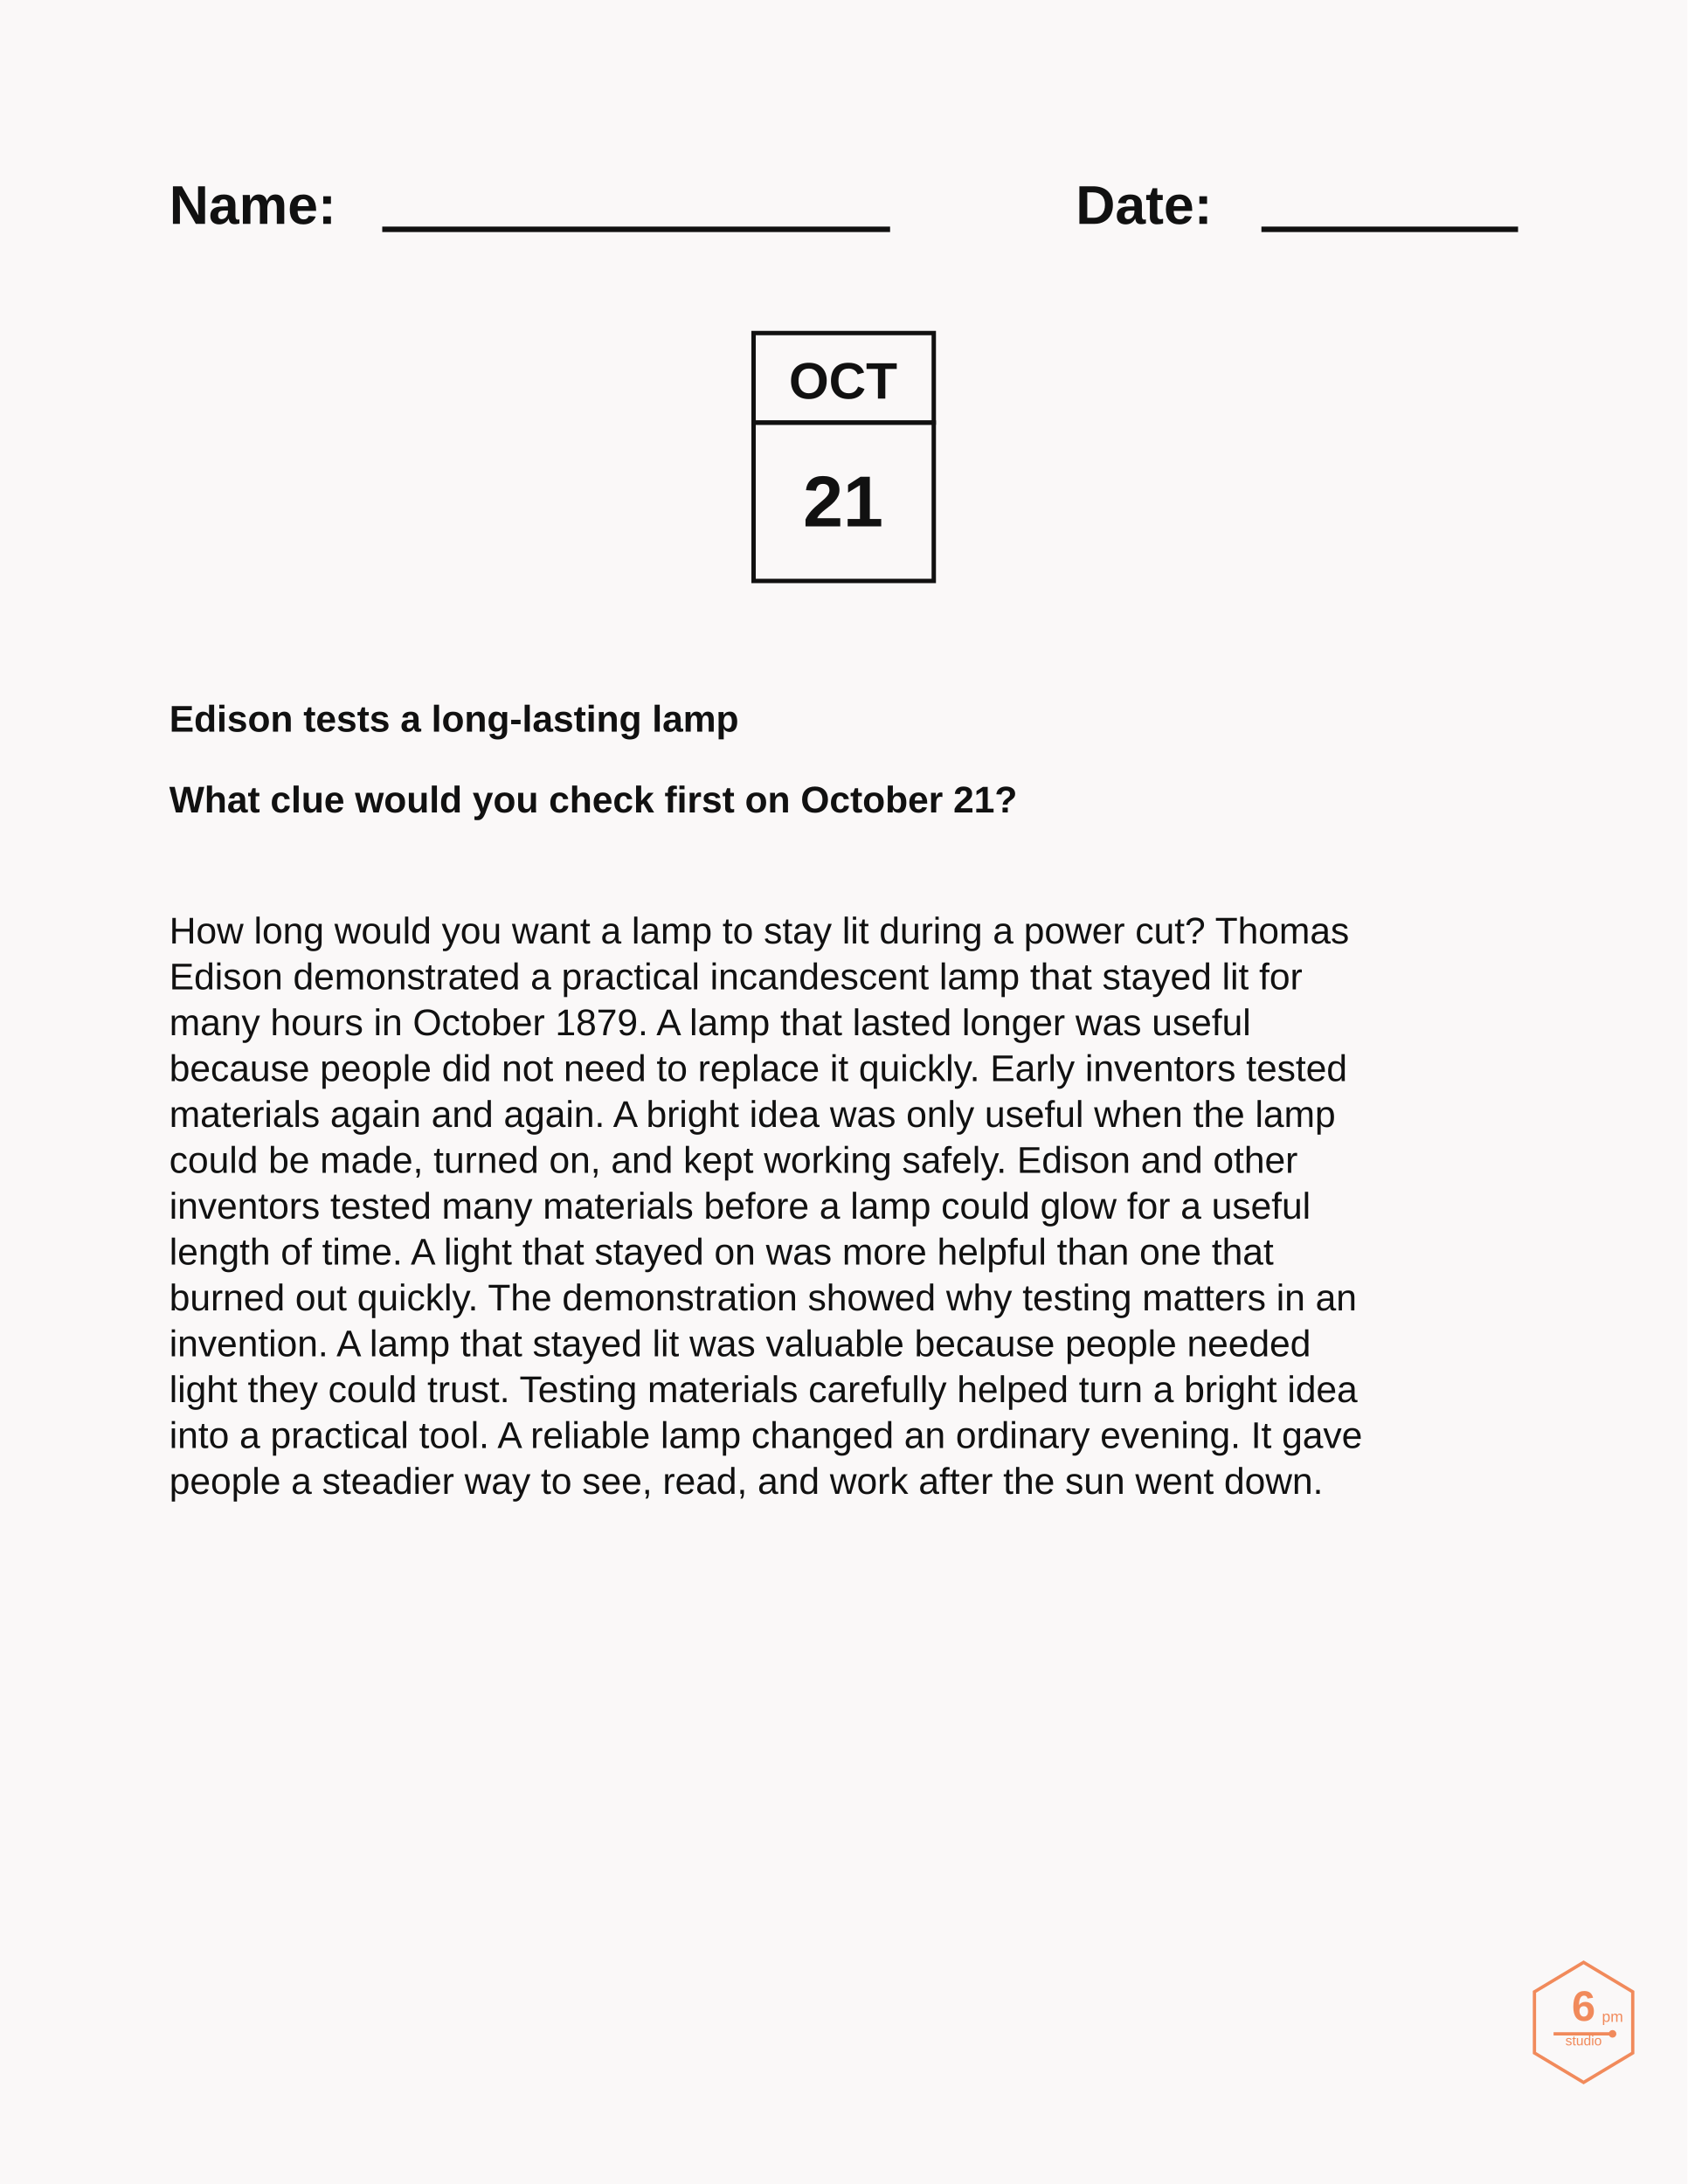
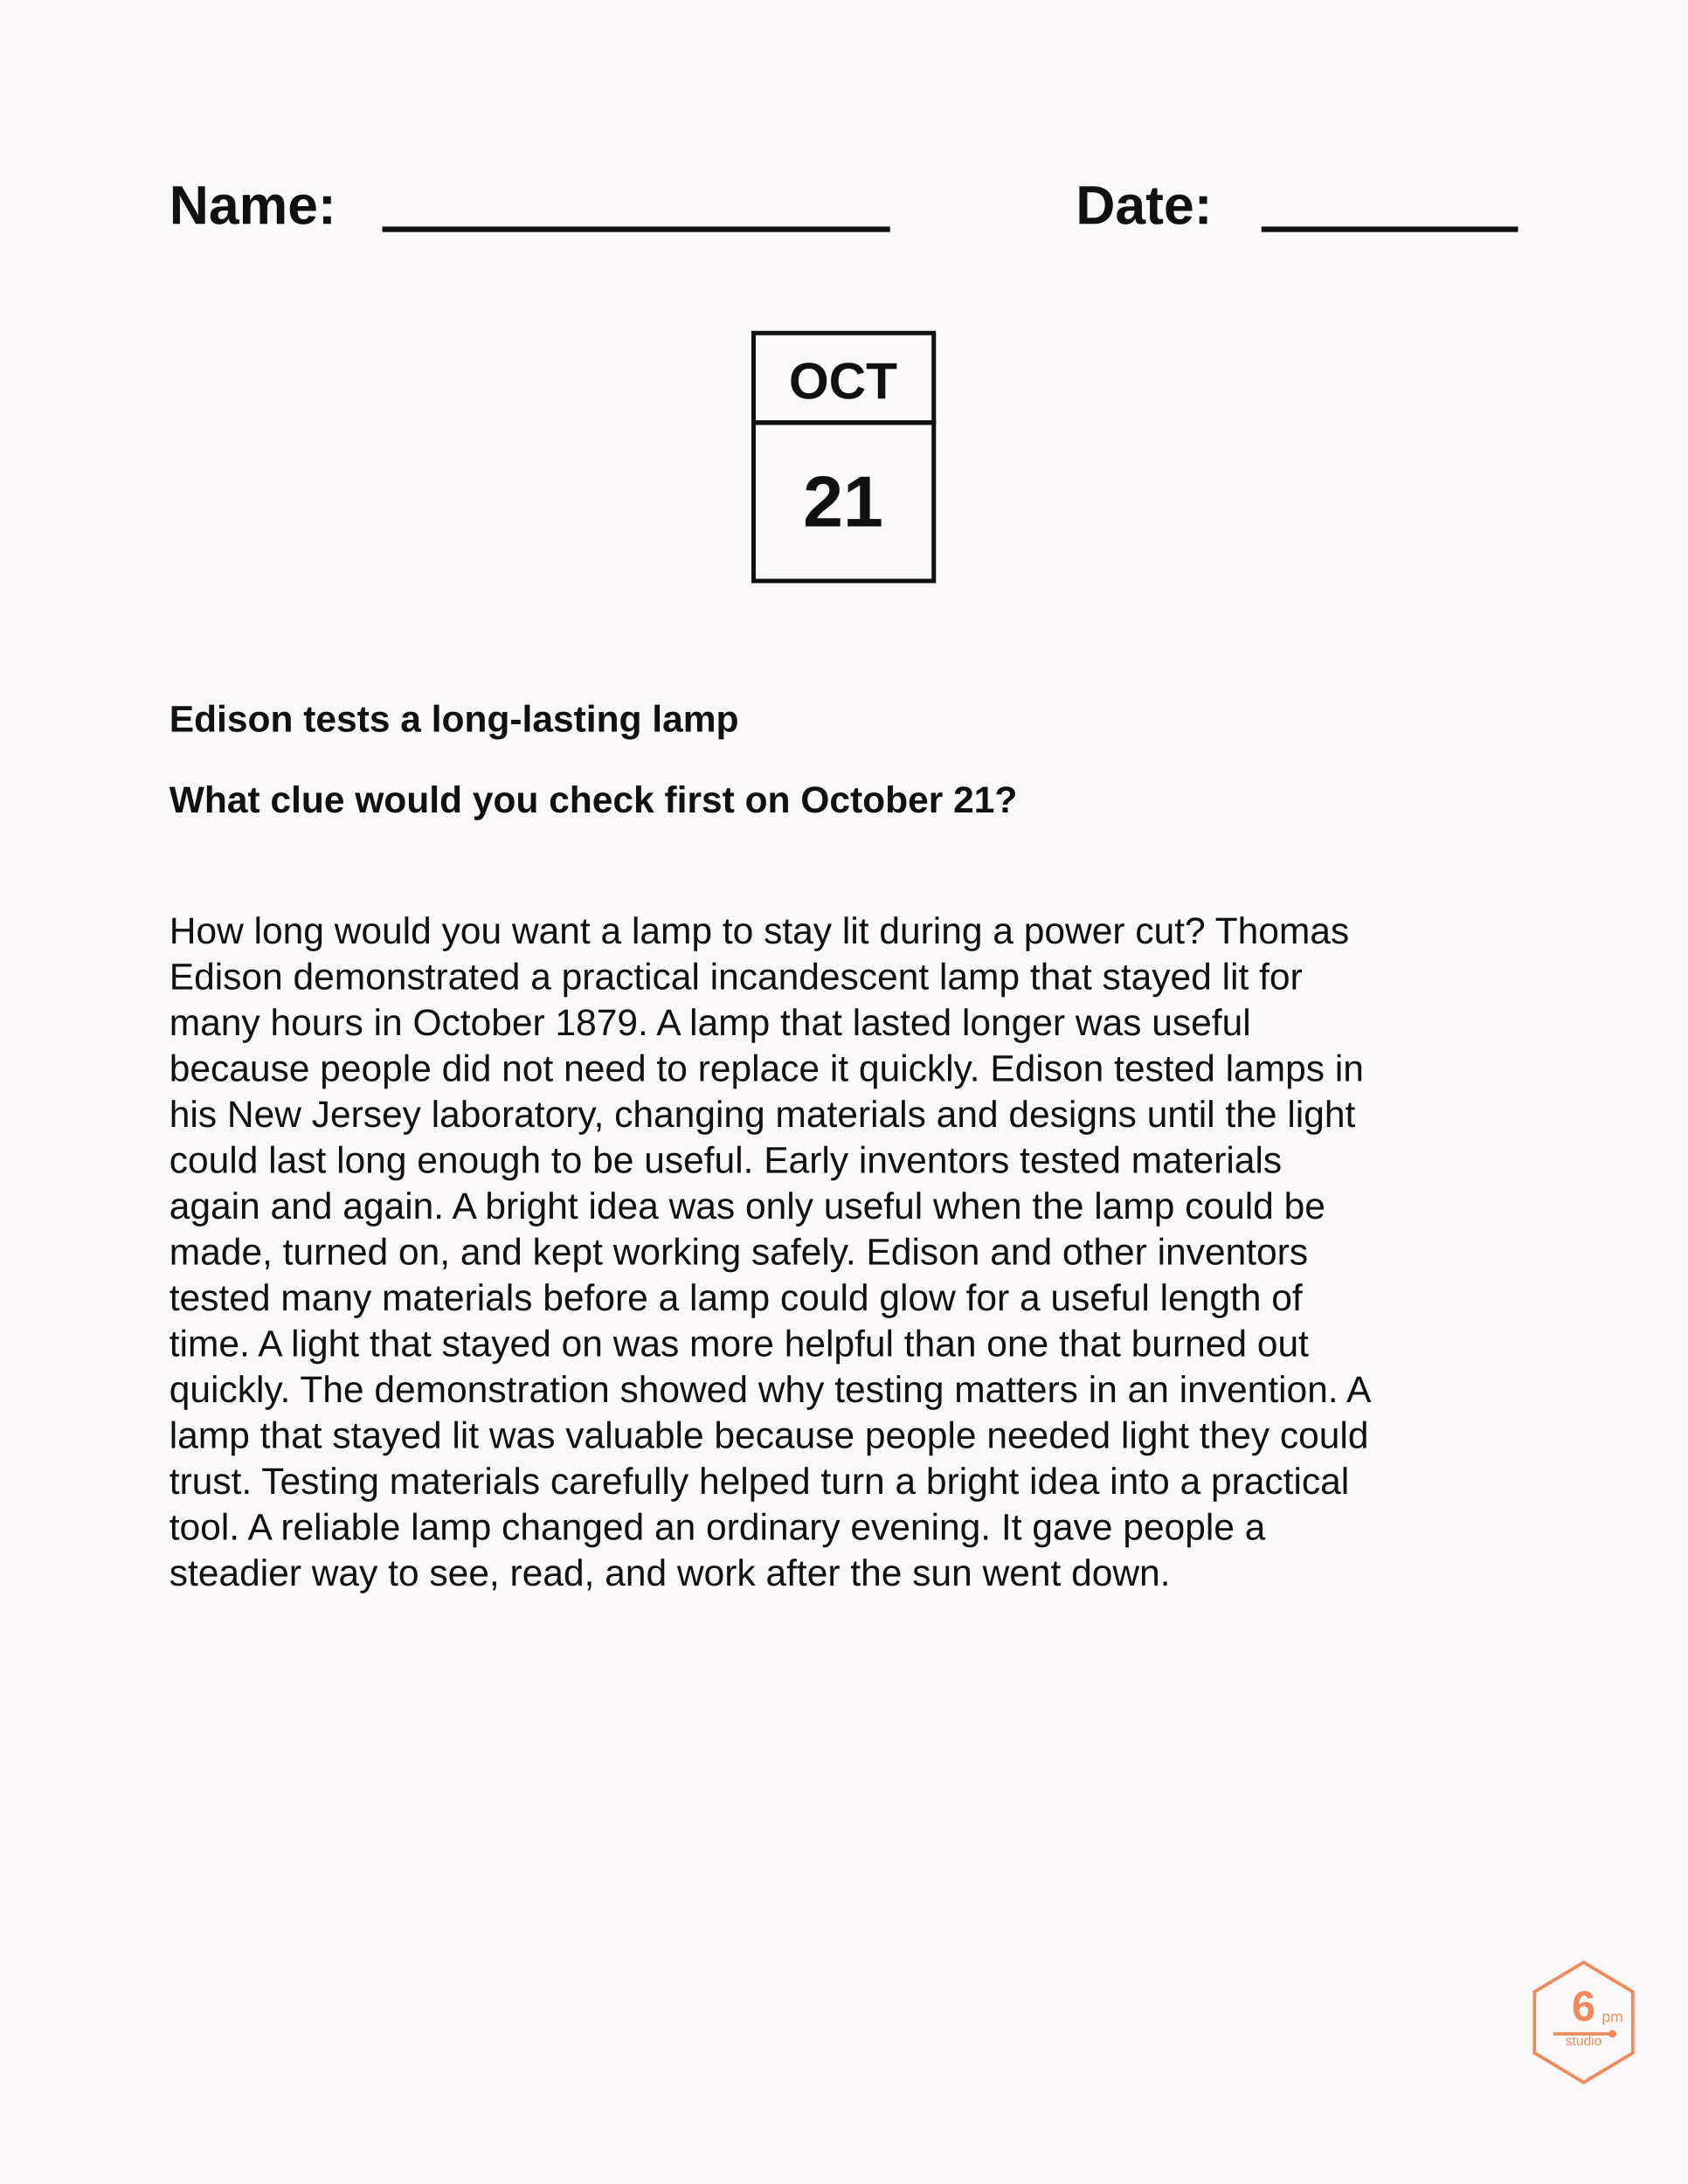
<svg xmlns="http://www.w3.org/2000/svg" width="1545" height="2000" viewBox="0 0 1545 2000" data-template-variant="reading-passage" data-template-version="1.0.0">
  <rect width="1545" height="2000" fill="#faf8f8" />
  <g fill="#111" font-family="Arial, Helvetica, sans-serif">
    <text x="155" y="205" font-size="50" font-weight="700">Name:</text>
    <line x1="350" y1="210" x2="815" y2="210" stroke="#111" stroke-width="5" />
    <text x="985" y="205" font-size="50" font-weight="700">Date:</text>
    <line x1="1155" y1="210" x2="1390" y2="210" stroke="#111" stroke-width="5" />
  </g>
  <g stroke="#111" fill="none" stroke-width="4">
    <rect x="690" y="305" width="165" height="82" />
    <rect x="690" y="387" width="165" height="145" />
  </g>
  <g fill="#111" text-anchor="middle" font-family="Arial, Helvetica, sans-serif">
    <text x="772" y="365" font-size="47" font-weight="700">OCT</text>
    <text x="772" y="482" font-size="66" font-weight="700">21</text>
  </g>
  <g fill="#111" font-family="Arial, Helvetica, sans-serif">
    <g data-content="article" data-x="155" data-width="1235" data-max-characters="72">
      <text data-content="article" x="155" y="670" font-size="34" font-weight="700">Edison tests a long-lasting lamp</text>
      <text data-content="article" x="155" y="744" font-size="34" font-weight="600">What clue would you check first on October 21?</text>
      <text data-content="body" x="155" y="864" font-size="34">How long would you want a lamp to stay lit during a power cut? Thomas</text>
      <text data-content="body" x="155" y="906" font-size="34">Edison demonstrated a practical incandescent lamp that stayed lit for</text>
      <text data-content="body" x="155" y="948" font-size="34">many hours in October 1879. A lamp that lasted longer was useful</text>
-       <text data-content="body" x="155" y="990" font-size="34">because people did not need to replace it quickly. Early inventors tested</text>
-       <text data-content="body" x="155" y="1032" font-size="34">materials again and again. A bright idea was only useful when the lamp</text>
-       <text data-content="body" x="155" y="1074" font-size="34">could be made, turned on, and kept working safely. Edison and other</text>
-       <text data-content="body" x="155" y="1116" font-size="34">inventors tested many materials before a lamp could glow for a useful</text>
-       <text data-content="body" x="155" y="1158" font-size="34">length of time. A light that stayed on was more helpful than one that</text>
-       <text data-content="body" x="155" y="1200" font-size="34">burned out quickly. The demonstration showed why testing matters in an</text>
-       <text data-content="body" x="155" y="1242" font-size="34">invention. A lamp that stayed lit was valuable because people needed</text>
-       <text data-content="body" x="155" y="1284" font-size="34">light they could trust. Testing materials carefully helped turn a bright idea</text>
-       <text data-content="body" x="155" y="1326" font-size="34">into a practical tool. A reliable lamp changed an ordinary evening. It gave</text>
-       <text data-content="body" x="155" y="1368" font-size="34">people a steadier way to see, read, and work after the sun went down.</text>
+       <text data-content="body" x="155" y="990" font-size="34">because people did not need to replace it quickly. Edison tested lamps in</text>
+       <text data-content="body" x="155" y="1032" font-size="34">his New Jersey laboratory, changing materials and designs until the light</text>
+       <text data-content="body" x="155" y="1074" font-size="34">could last long enough to be useful. Early inventors tested materials</text>
+       <text data-content="body" x="155" y="1116" font-size="34">again and again. A bright idea was only useful when the lamp could be</text>
+       <text data-content="body" x="155" y="1158" font-size="34">made, turned on, and kept working safely. Edison and other inventors</text>
+       <text data-content="body" x="155" y="1200" font-size="34">tested many materials before a lamp could glow for a useful length of</text>
+       <text data-content="body" x="155" y="1242" font-size="34">time. A light that stayed on was more helpful than one that burned out</text>
+       <text data-content="body" x="155" y="1284" font-size="34">quickly. The demonstration showed why testing matters in an invention. A</text>
+       <text data-content="body" x="155" y="1326" font-size="34">lamp that stayed lit was valuable because people needed light they could</text>
+       <text data-content="body" x="155" y="1368" font-size="34">trust. Testing materials carefully helped turn a bright idea into a practical</text>
+       <text data-content="body" x="155" y="1410" font-size="34">tool. A reliable lamp changed an ordinary evening. It gave people a</text>
+       <text data-content="body" x="155" y="1452" font-size="34">steadier way to see, read, and work after the sun went down.</text>
    </g>
  </g>
  <g transform="translate(1495 1876) scale(0.5) translate(-1495 -1876)">
    <g transform="translate(1305 1710)" fill="none" stroke="#f18a5b" stroke-width="6">
      <path d="M100 8 190 62v112l-90 54-90-54V62Z" />
      <path d="M45 139h110" />
      <circle cx="153" cy="139" r="4" fill="#f18a5b" />
    </g>
    <text x="1405" y="1825" fill="#f18a5b" text-anchor="middle" font-family="Arial, Helvetica, sans-serif" font-size="78" font-weight="700">6</text>
    <text x="1458" y="1827" fill="#f18a5b" text-anchor="middle" font-family="Arial, Helvetica, sans-serif" font-size="28">pm</text>
    <text x="1405" y="1870" fill="#f18a5b" text-anchor="middle" font-family="Arial, Helvetica, sans-serif" font-size="25">studio</text>
  </g>
</svg>
